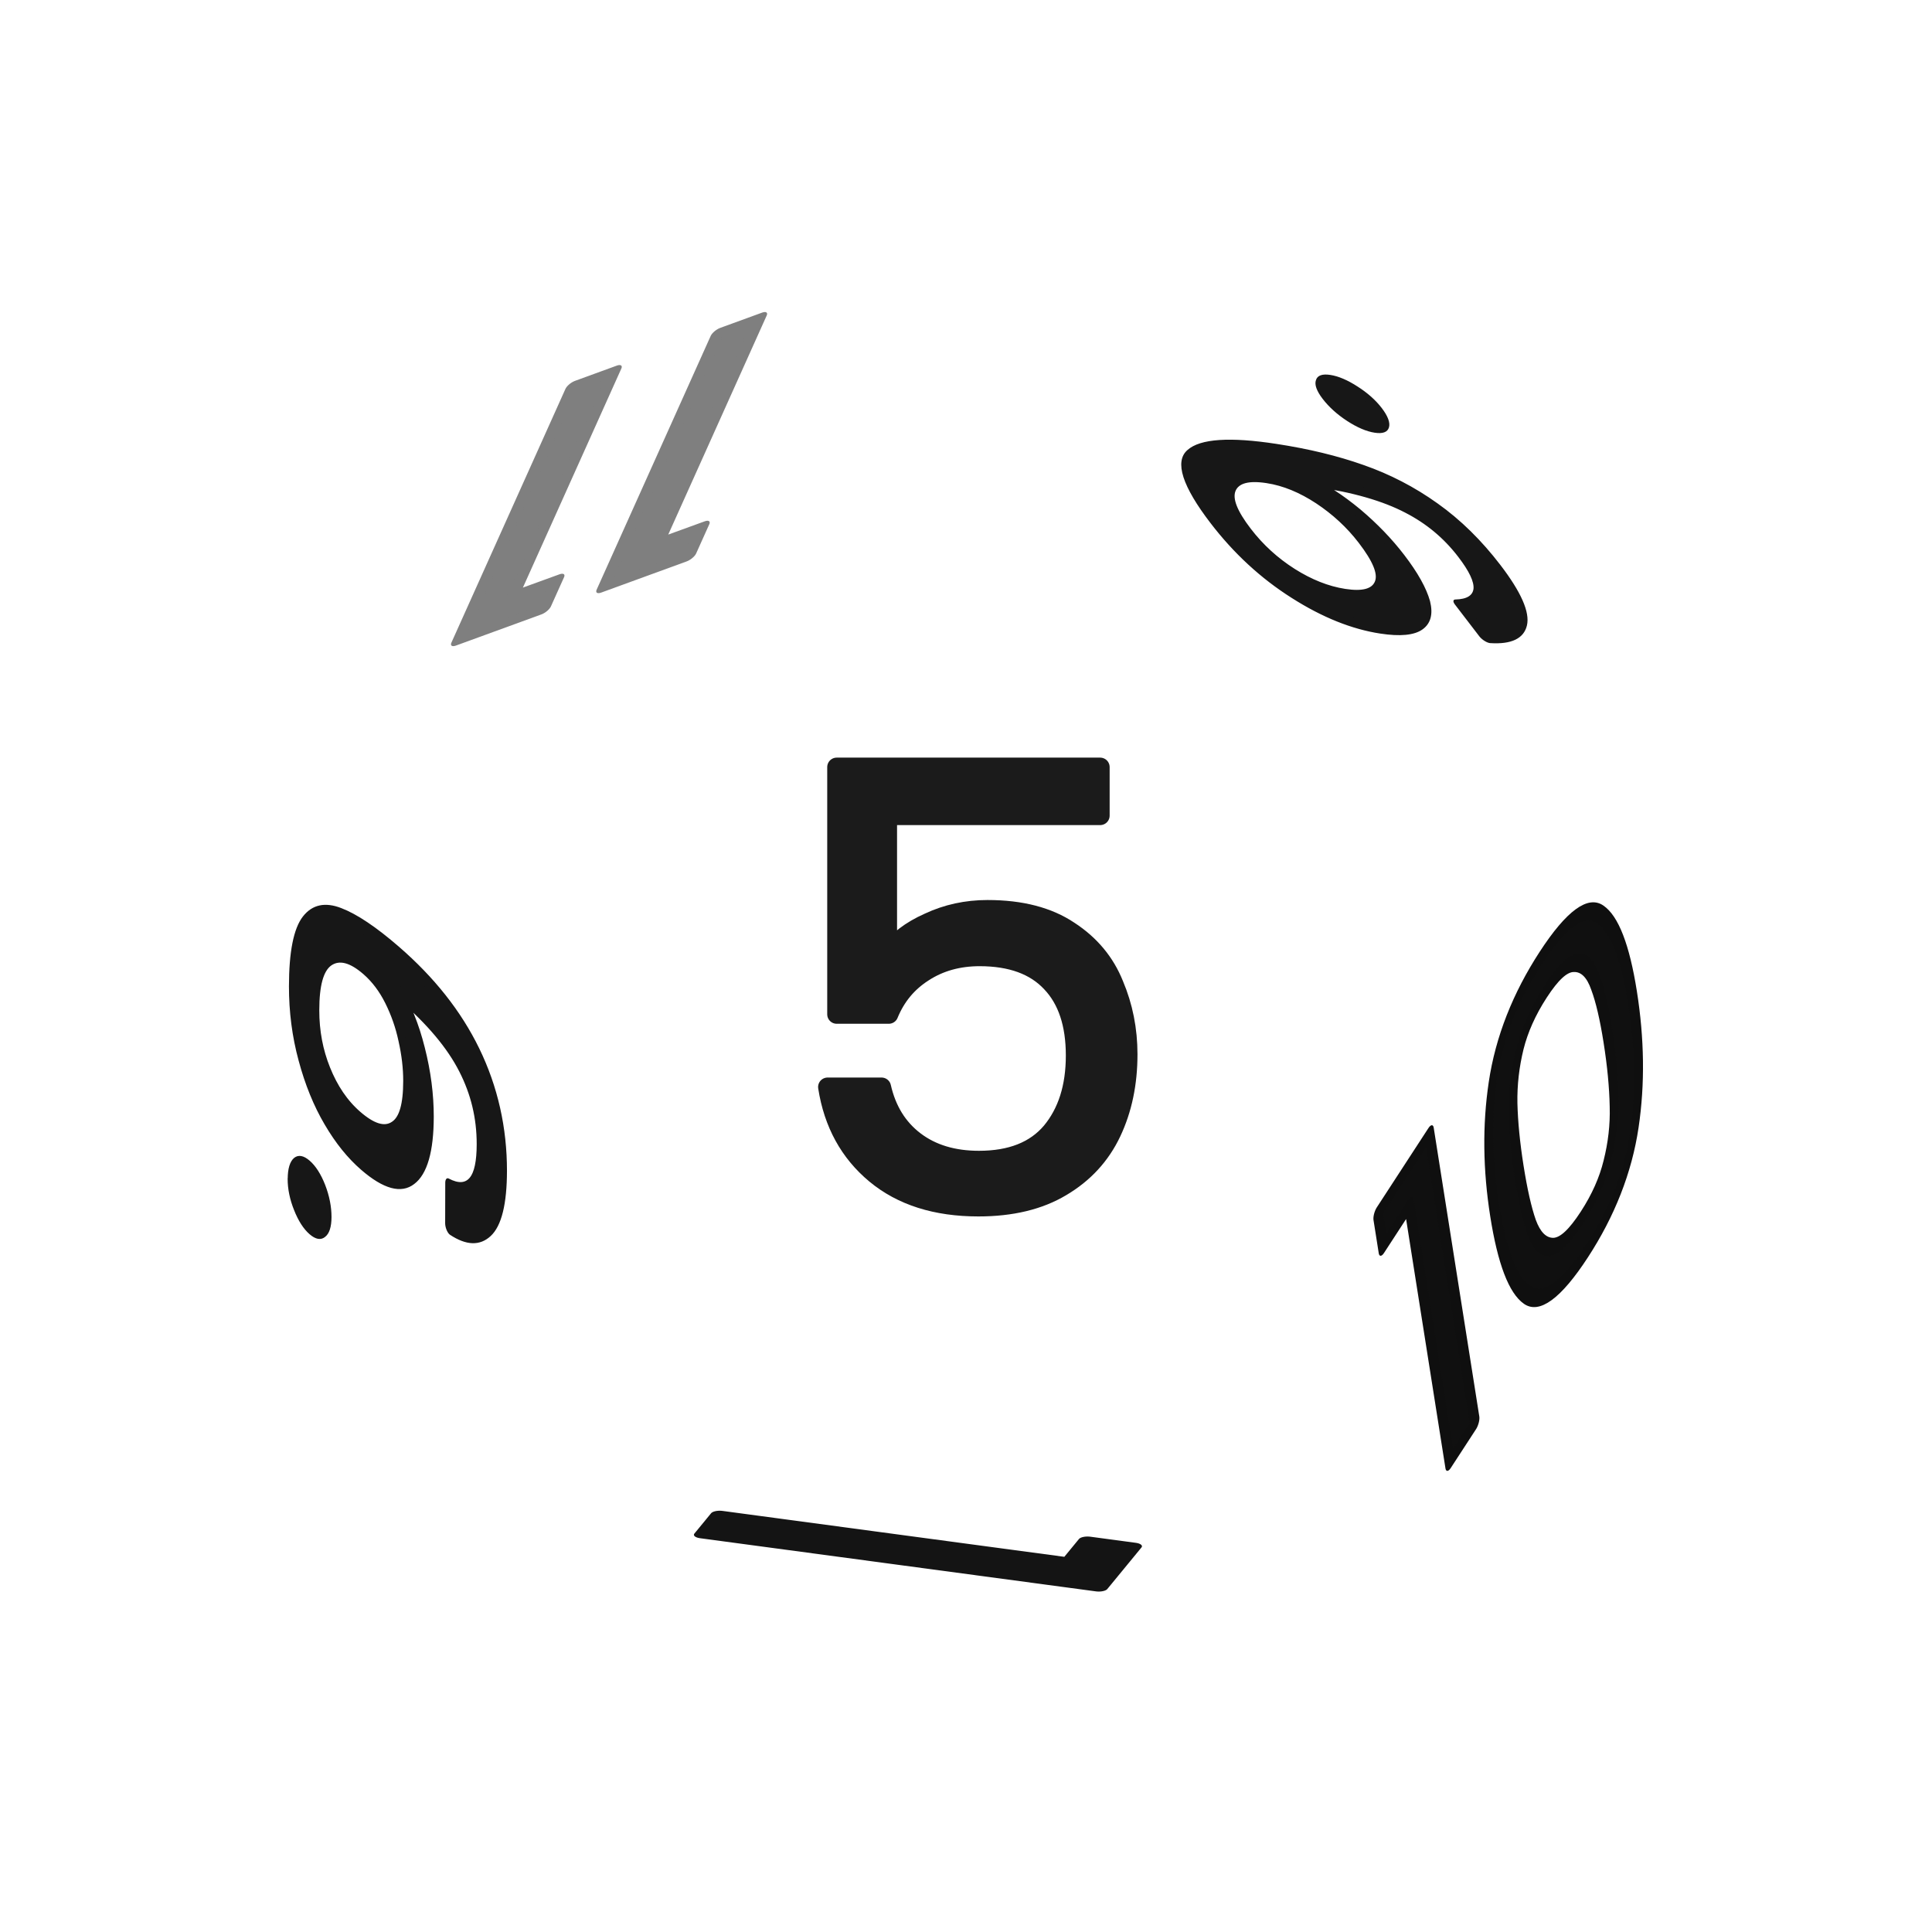
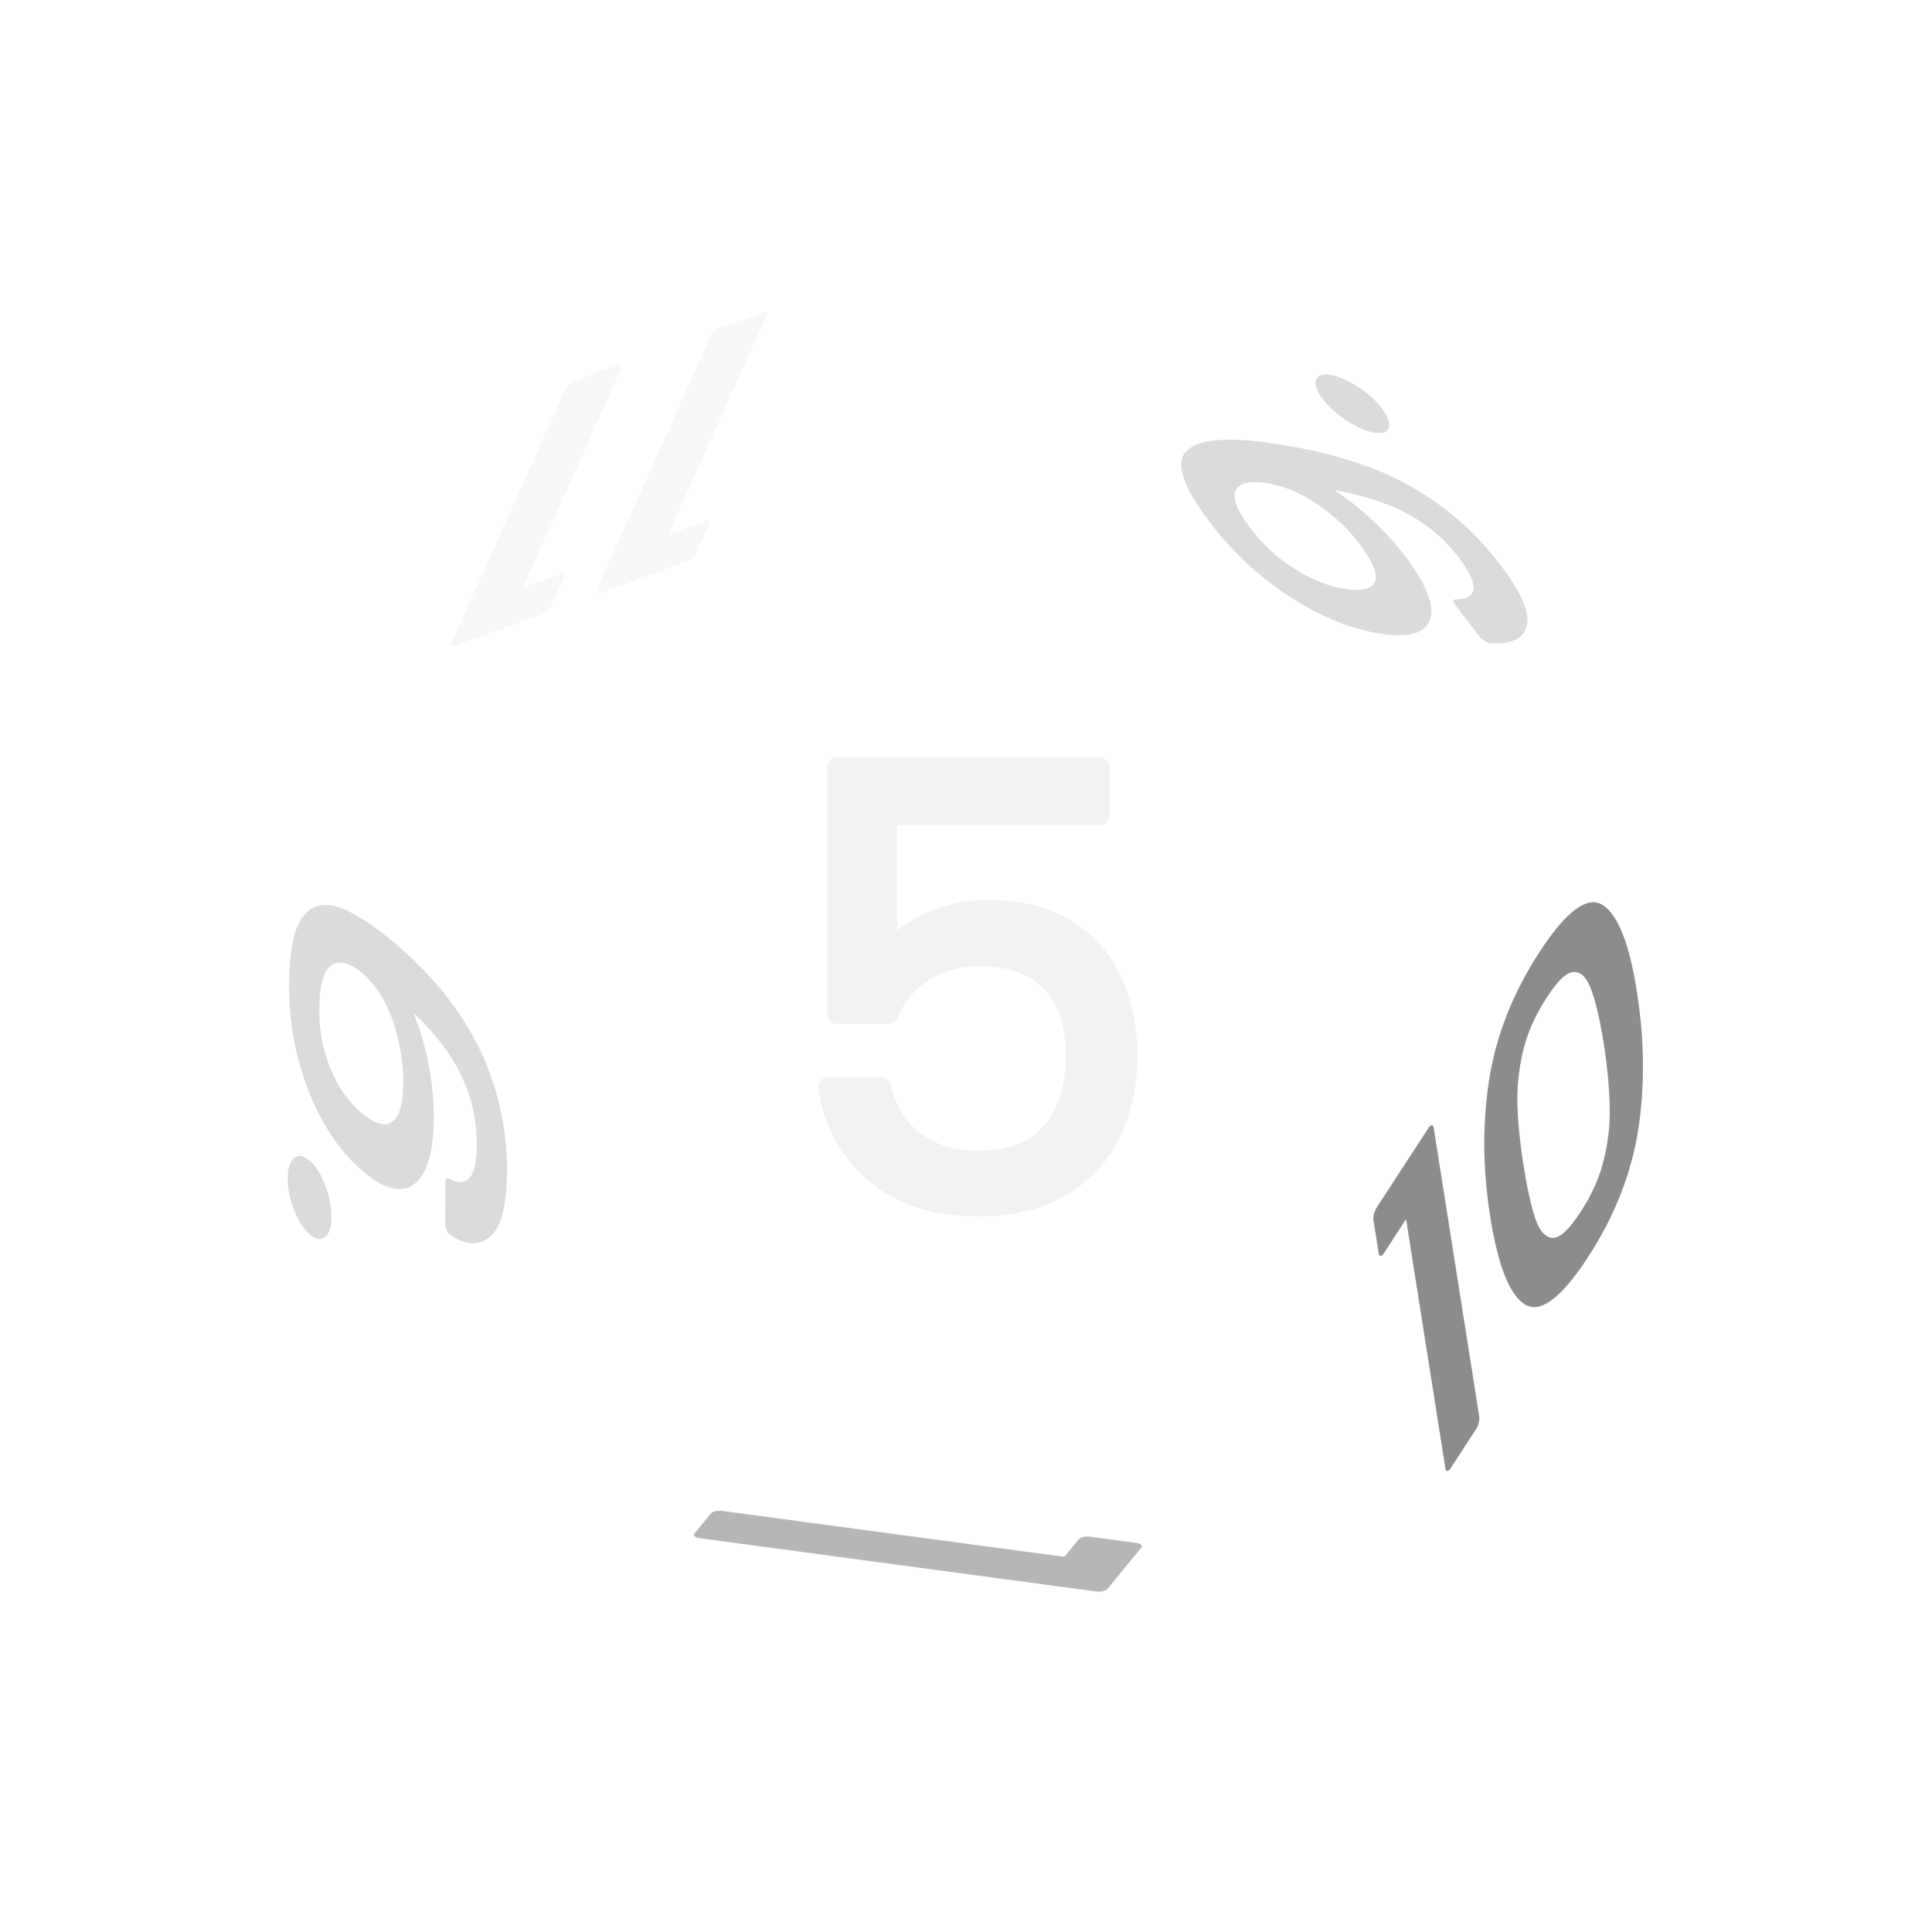
<svg xmlns="http://www.w3.org/2000/svg" viewBox="0 0 25.4 25.4" height="96" width="96">
  <g font-weight="400" font-family="Poppins" letter-spacing="0" word-spacing="0" text-anchor="middle" stroke-linecap="round" stroke-linejoin="round">
    <g style="line-height:1.5;-inkscape-font-specification:Poppins;text-align:center">
-       <path style="-inkscape-font-specification:Poppins;text-align:center" d="M14.464 10.723h-2.795v1.816q.183-.255.541-.414.359-.168.773-.168.66 0 1.075.279.414.27.59.709.182.43.182.916 0 .573-.215 1.027-.215.454-.66.717-.439.263-1.092.263-.836 0-1.354-.43-.517-.43-.629-1.147h.71q.103.454.437.708.335.255.844.255.63 0 .948-.374.318-.382.318-1.003 0-.622-.318-.956-.319-.343-.94-.343-.422 0-.74.208-.311.199-.454.549H11v-3.25h3.464z" aria-label="5" font-size="7.964" fill="#1b1b1b" stroke="#1b1b1b" stroke-width=".249" />
+       <path style="-inkscape-font-specification:Poppins;text-align:center" d="M14.464 10.723h-2.795v1.816q.183-.255.541-.414.359-.168.773-.168.66 0 1.075.279.414.27.59.709.182.43.182.916 0 .573-.215 1.027-.215.454-.66.717-.439.263-1.092.263-.836 0-1.354-.43-.517-.43-.629-1.147h.71q.103.454.437.708.335.255.844.255.63 0 .948-.374.318-.382.318-1.003 0-.622-.318-.956-.319-.343-.94-.343-.422 0-.74.208-.311.199-.454.549H11v-3.25h3.464z" aria-label="5" font-size="7.964" fill="#f2f2f2" stroke="#f2f2f2" stroke-width=".249" />
    </g>
-     <g style="line-height:1.5;-inkscape-font-specification:Poppins;text-align:center" aria-label="10" font-size="4.851" fill="#101010" stroke="#0f0f0f" stroke-width=".152">
-       <path style="-inkscape-font-specification:Poppins;text-align:center" d="M297.53 446.596v-.402h.912v3.507h-.446v-3.105zM299.199 447.911q0-.834.271-1.3.272-.47.951-.47.675 0 .946.47.272.466.272 1.3 0 .85-.272 1.32-.271.47-.946.47-.679 0-.95-.47-.272-.47-.272-1.32zm2.003 0q0-.422-.058-.713-.053-.296-.228-.475-.17-.18-.495-.18-.33 0-.504.18-.17.18-.228.475-.054.291-.054.713 0 .437.054.733.058.296.228.475.174.18.504.18.325 0 .495-.18.175-.18.228-.475.058-.296.058-.733z" transform="matrix(.74373 -1.14237 .17085 1.08214 -279.4 -127)" />
+     <g style="line-height:1.5;-inkscape-font-specification:Poppins;text-align:center" aria-label="10" font-size="4.851" fill="#8c8c8c" stroke="#8c8c8c" stroke-width=".152">
+       <path style="-inkscape-font-specification:Poppins;text-align:center" d="M291.924 470.997v-.403h.912v3.508h-.446v-3.105zM293.593 472.312q0-.835.272-1.3.271-.471.95-.471.675 0 .947.47.271.466.271 1.3 0 .85-.271 1.32-.272.47-.946.47-.68 0-.951-.47-.272-.47-.272-1.32zm2.004 0q0-.422-.059-.713-.053-.296-.228-.476-.17-.18-.494-.18-.33 0-.505.18-.17.18-.228.476-.053.29-.053.713 0 .436.053.732.058.296.228.476.175.18.505.18.325 0 .494-.18.175-.18.228-.476.059-.296.059-.732z" transform="matrix(.74373 -1.14237 .17085 1.08214 -279.4 -159.808)" />
    </g>
    <g style="line-height:1.5;-inkscape-font-specification:Poppins;text-align:center">
-       <path style="-inkscape-font-specification:Poppins;text-align:center" d="M160.922-250.22v-.4h.907v3.486h-.444v-3.086z" transform="matrix(-.49582 .60338 -1.49263 -.20043 -279.4 -127)" aria-label="1" font-size="4.822" fill="#141414" stroke="#141414" stroke-width=".151" />
+       <path style="-inkscape-font-specification:Poppins;text-align:center" d="M209.893-266.487v-.4h.907v3.486h-.444v-3.086z" transform="matrix(-.49582 .60338 -1.49263 -.20043 -279.4 -159.808)" aria-label="1" font-size="4.822" fill="#b6b6b6" stroke="#b6b6b6" stroke-width=".151" />
    </g>
-     <g style="line-height:1.5;-inkscape-font-specification:Poppins;text-align:center" aria-label="6." font-size="4.847" fill="#171717" stroke="#171717" stroke-width=".151">
-       <path style="-inkscape-font-specification:Poppins;text-align:center" d="M-80.305-371.969q-.107-.538-.664-.538-.431 0-.645.335-.213.33-.208 1.09.111-.252.368-.392.262-.146.582-.146.5 0 .795.31.3.31.3.858 0 .33-.13.592-.127.261-.388.416-.257.156-.626.156-.499 0-.78-.223t-.392-.616q-.112-.393-.112-.97 0-1.778 1.24-1.778.476 0 .747.257.272.257.32.65zm-.66.722q-.208 0-.392.088-.184.082-.3.257-.112.17-.112.416 0 .369.214.601.213.228.61.228.34 0 .538-.208.204-.214.204-.572 0-.378-.194-.591-.194-.219-.567-.219zM-78.967-369.27q-.126 0-.214-.086-.087-.088-.087-.214t.087-.213q.088-.087.214-.087.12 0 .203.087.087.087.087.213t-.087.214q-.082.087-.203.087z" transform="matrix(-.0013 1.30307 -.76675 -.66469 -279.4 -127)" />
+     <g style="line-height:1.5;-inkscape-font-specification:Poppins;text-align:center" aria-label="6." font-size="4.847" fill="#dbdbdb" stroke="#dbdbdb" stroke-width=".151">
+       <path style="-inkscape-font-specification:Poppins;text-align:center" d="M-55.15-372.012q-.106-.538-.663-.538-.431 0-.645.335-.213.33-.208 1.09.111-.252.368-.392.262-.146.582-.146.5 0 .795.31.3.31.3.858 0 .33-.13.592-.127.261-.388.416-.257.155-.626.155-.499 0-.78-.222-.281-.223-.392-.616-.112-.393-.112-.97 0-1.778 1.24-1.778.476 0 .747.257.272.257.32.65zm-.658.722q-.209 0-.393.088-.184.082-.3.256-.112.17-.112.417 0 .369.213.601.214.228.611.228.34 0 .538-.208.204-.214.204-.572 0-.378-.194-.592-.194-.218-.567-.218zM-53.811-369.312q-.126 0-.214-.087-.087-.088-.087-.214t.087-.213q.088-.087.214-.087.12 0 .203.087.087.087.087.213t-.087.214q-.082.087-.203.087z" transform="matrix(-.0013 1.30307 -.76675 -.66469 -279.4 -159.808)" />
    </g>
-     <g style="line-height:1.5;-inkscape-font-specification:Poppins;text-align:center" aria-label="9." font-size="4.673" fill="#171717" stroke="#171717" stroke-width=".146">
-       <path style="-inkscape-font-specification:Poppins;text-align:center" d="M-95.323 206.994q.047.266.215.411.173.145.462.145.388 0 .57-.304.187-.304.178-1.023-.098.21-.327.332-.229.116-.51.116-.312 0-.56-.126-.243-.13-.383-.378t-.14-.598q0-.5.29-.804.289-.309.822-.309.654 0 .916.426.266.425.266 1.266 0 .589-.107.972-.103.383-.356.584-.247.201-.682.201-.477 0-.743-.257t-.304-.654zm.659-.682q.313 0 .514-.192.2-.196.2-.528 0-.35-.196-.566-.196-.215-.551-.215-.327 0-.523.206-.192.206-.192.542 0 .341.192.547.191.206.556.206zM-92.72 207.929q-.122 0-.206-.085-.084-.084-.084-.205 0-.122.084-.206.084-.084.206-.084.117 0 .196.084.084.084.084.206 0 .121-.084.205-.08.085-.196.085z" transform="matrix(-.81367 -1.06095 1.06788 .16342 -279.4 -127)" />
+     <g style="line-height:1.5;-inkscape-font-specification:Poppins;text-align:center" aria-label="9." font-size="4.673" fill="#dbdbdb" stroke="#dbdbdb" stroke-width=".146">
+       <path style="-inkscape-font-specification:Poppins;text-align:center" d="M-130.358 180.299q.046.266.214.411.173.145.463.145.388 0 .57-.304.187-.304.178-1.023-.098.21-.327.331-.23.117-.51.117-.313 0-.56-.126-.243-.13-.384-.378-.14-.248-.14-.599 0-.5.29-.803.29-.309.822-.309.655 0 .916.425.267.426.267 1.267 0 .589-.108.972-.103.383-.355.584-.248.201-.682.201-.477 0-.743-.257-.267-.257-.304-.654zm.658-.683q.314 0 .514-.191.201-.196.201-.528 0-.35-.196-.566-.196-.215-.551-.215-.327 0-.524.206-.191.206-.191.542 0 .341.191.547.192.205.556.205zM-127.755 181.233q-.122 0-.206-.084-.084-.084-.084-.205 0-.122.084-.206.084-.084.206-.084.116 0 .196.084.084.084.084.206 0 .121-.084.205-.08.084-.196.084z" transform="matrix(-.81367 -1.06095 1.06788 .16342 -279.4 -159.808)" />
    </g>
-     <g style="line-height:1.5;-inkscape-font-specification:Poppins;text-align:center" aria-label="11" font-size="4.798" fill="#7f7f7f" stroke="#7f7f7f" stroke-width=".15">
-       <path style="-inkscape-font-specification:Poppins;text-align:center" d="M-335.385-297.587v-.398h.902v3.469h-.442v-3.07zM-333.85-297.587v-.398h.902v3.469h-.441v-3.07z" transform="matrix(-1.244 .4538 .4321 -.96148 -279.4 -127)" />
+     <g style="line-height:1.5;-inkscape-font-specification:Poppins;text-align:center" aria-label="11" font-size="4.798" fill="#f8f8f8" stroke="#f8f8f8" stroke-width=".15">
+       <path style="-inkscape-font-specification:Poppins;text-align:center" d="M-349.562-338.4v-.399h.902v3.47h-.441v-3.071zM-348.027-338.4v-.399h.902v3.47h-.441v-3.071z" transform="matrix(-1.244 .4538 .4321 -.96148 -279.4 -159.808)" />
    </g>
  </g>
</svg>
